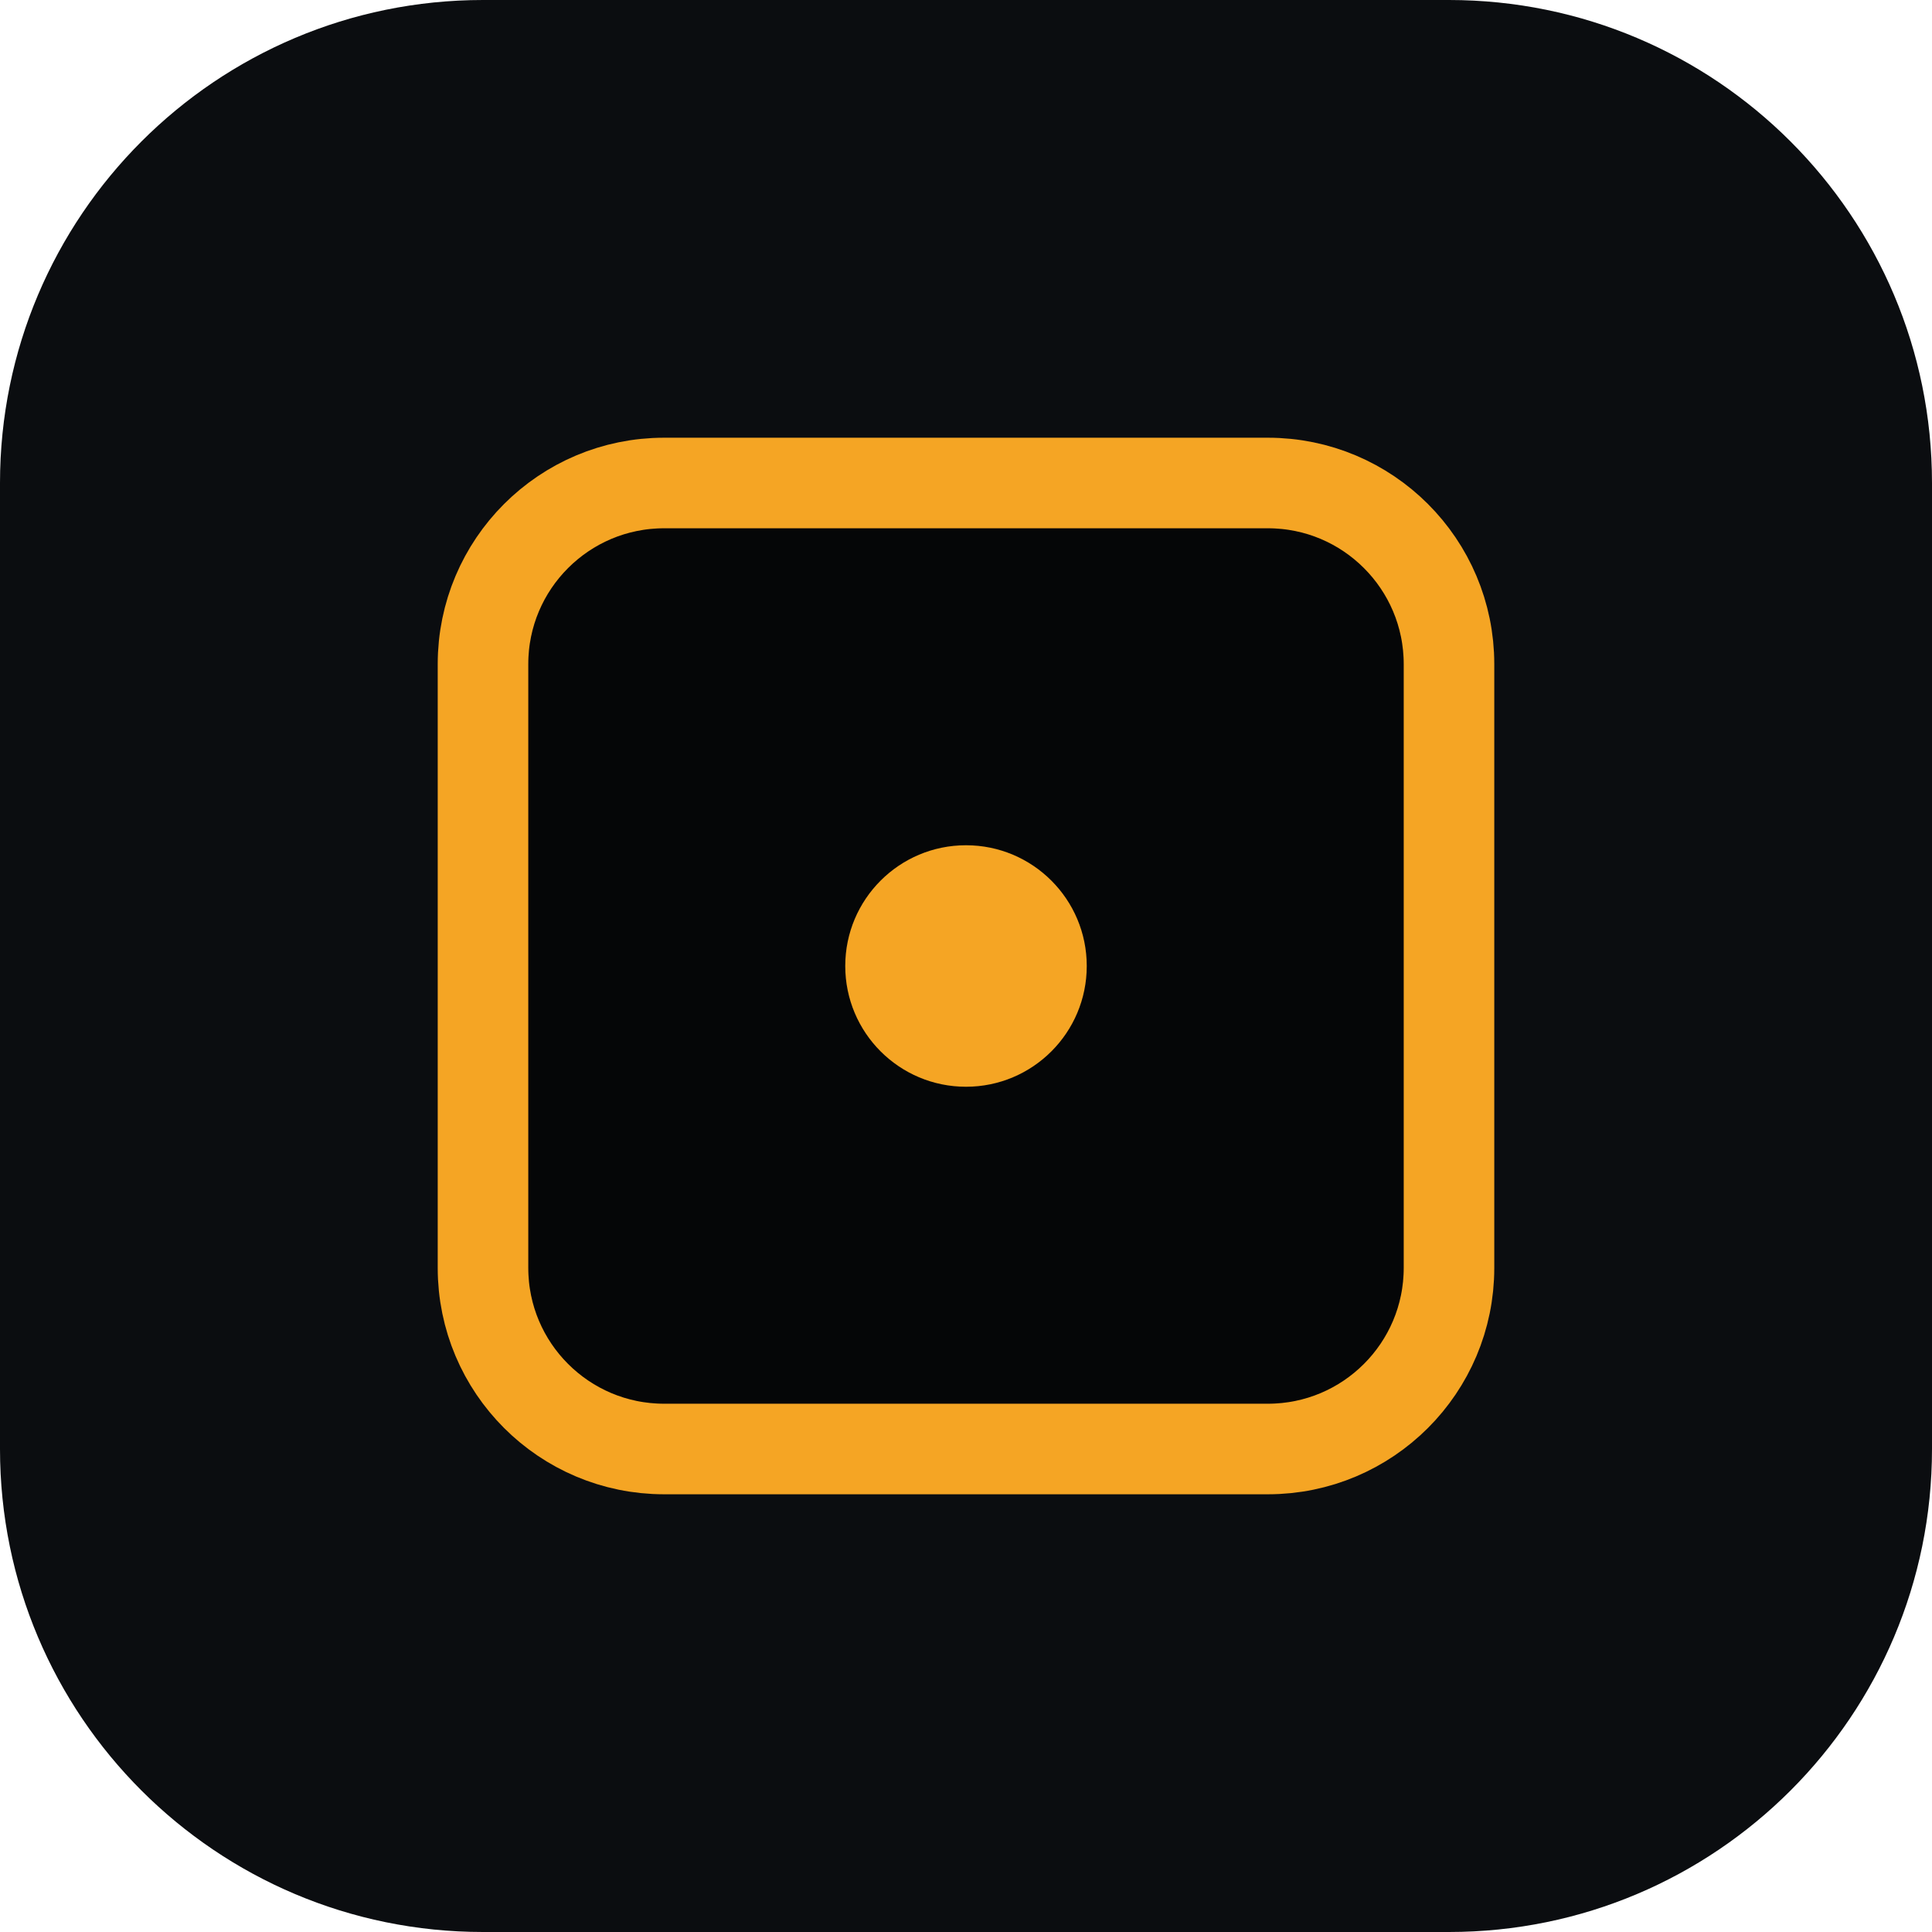
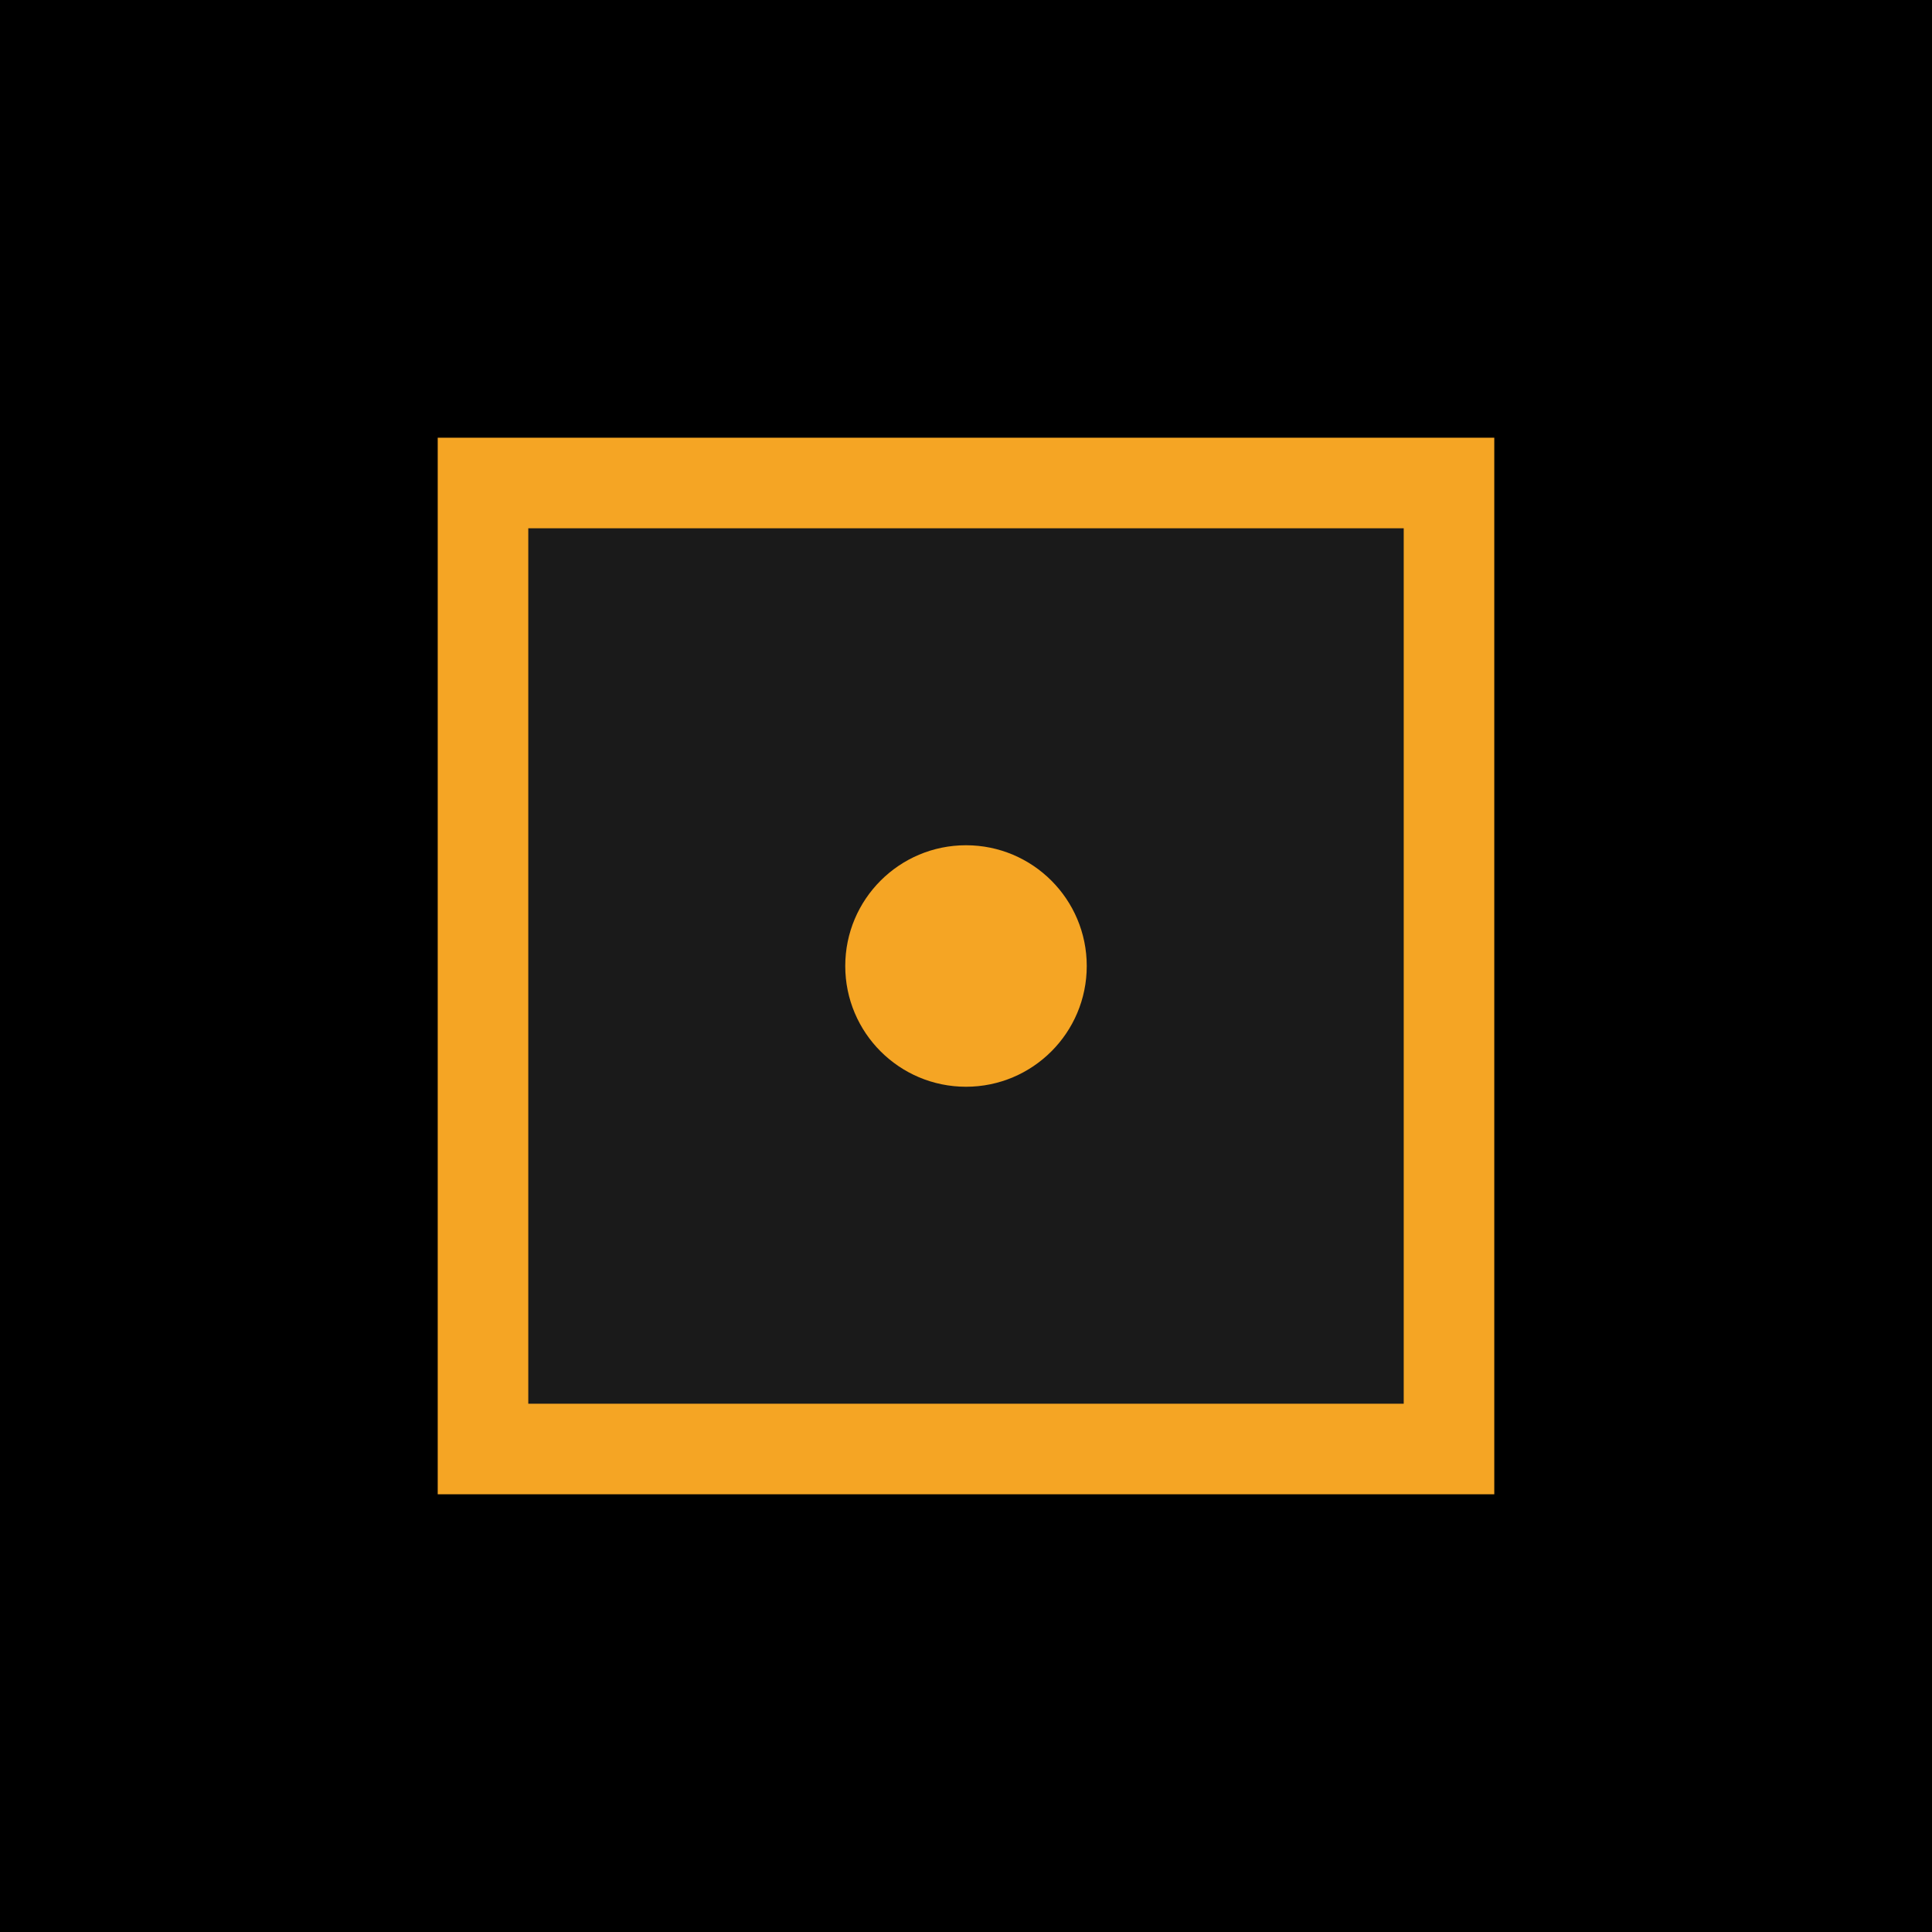
<svg xmlns="http://www.w3.org/2000/svg" viewBox="0 0 64 64">
-   <rect width="64" height="64" rx="16" fill="#0B0D10" />
-   <rect x="16" y="16" width="32" height="32" rx="6" fill="#050607" stroke="#F5A524" stroke-width="3" />
+   <rect width="64" height="64" fill="#000000" />
+   <rect x="16" y="16" width="32" height="32" fill="#1a1a1a" stroke="#F5A524" stroke-width="3" />
  <circle cx="32" cy="32" r="4" fill="#F5A524" />
</svg>
